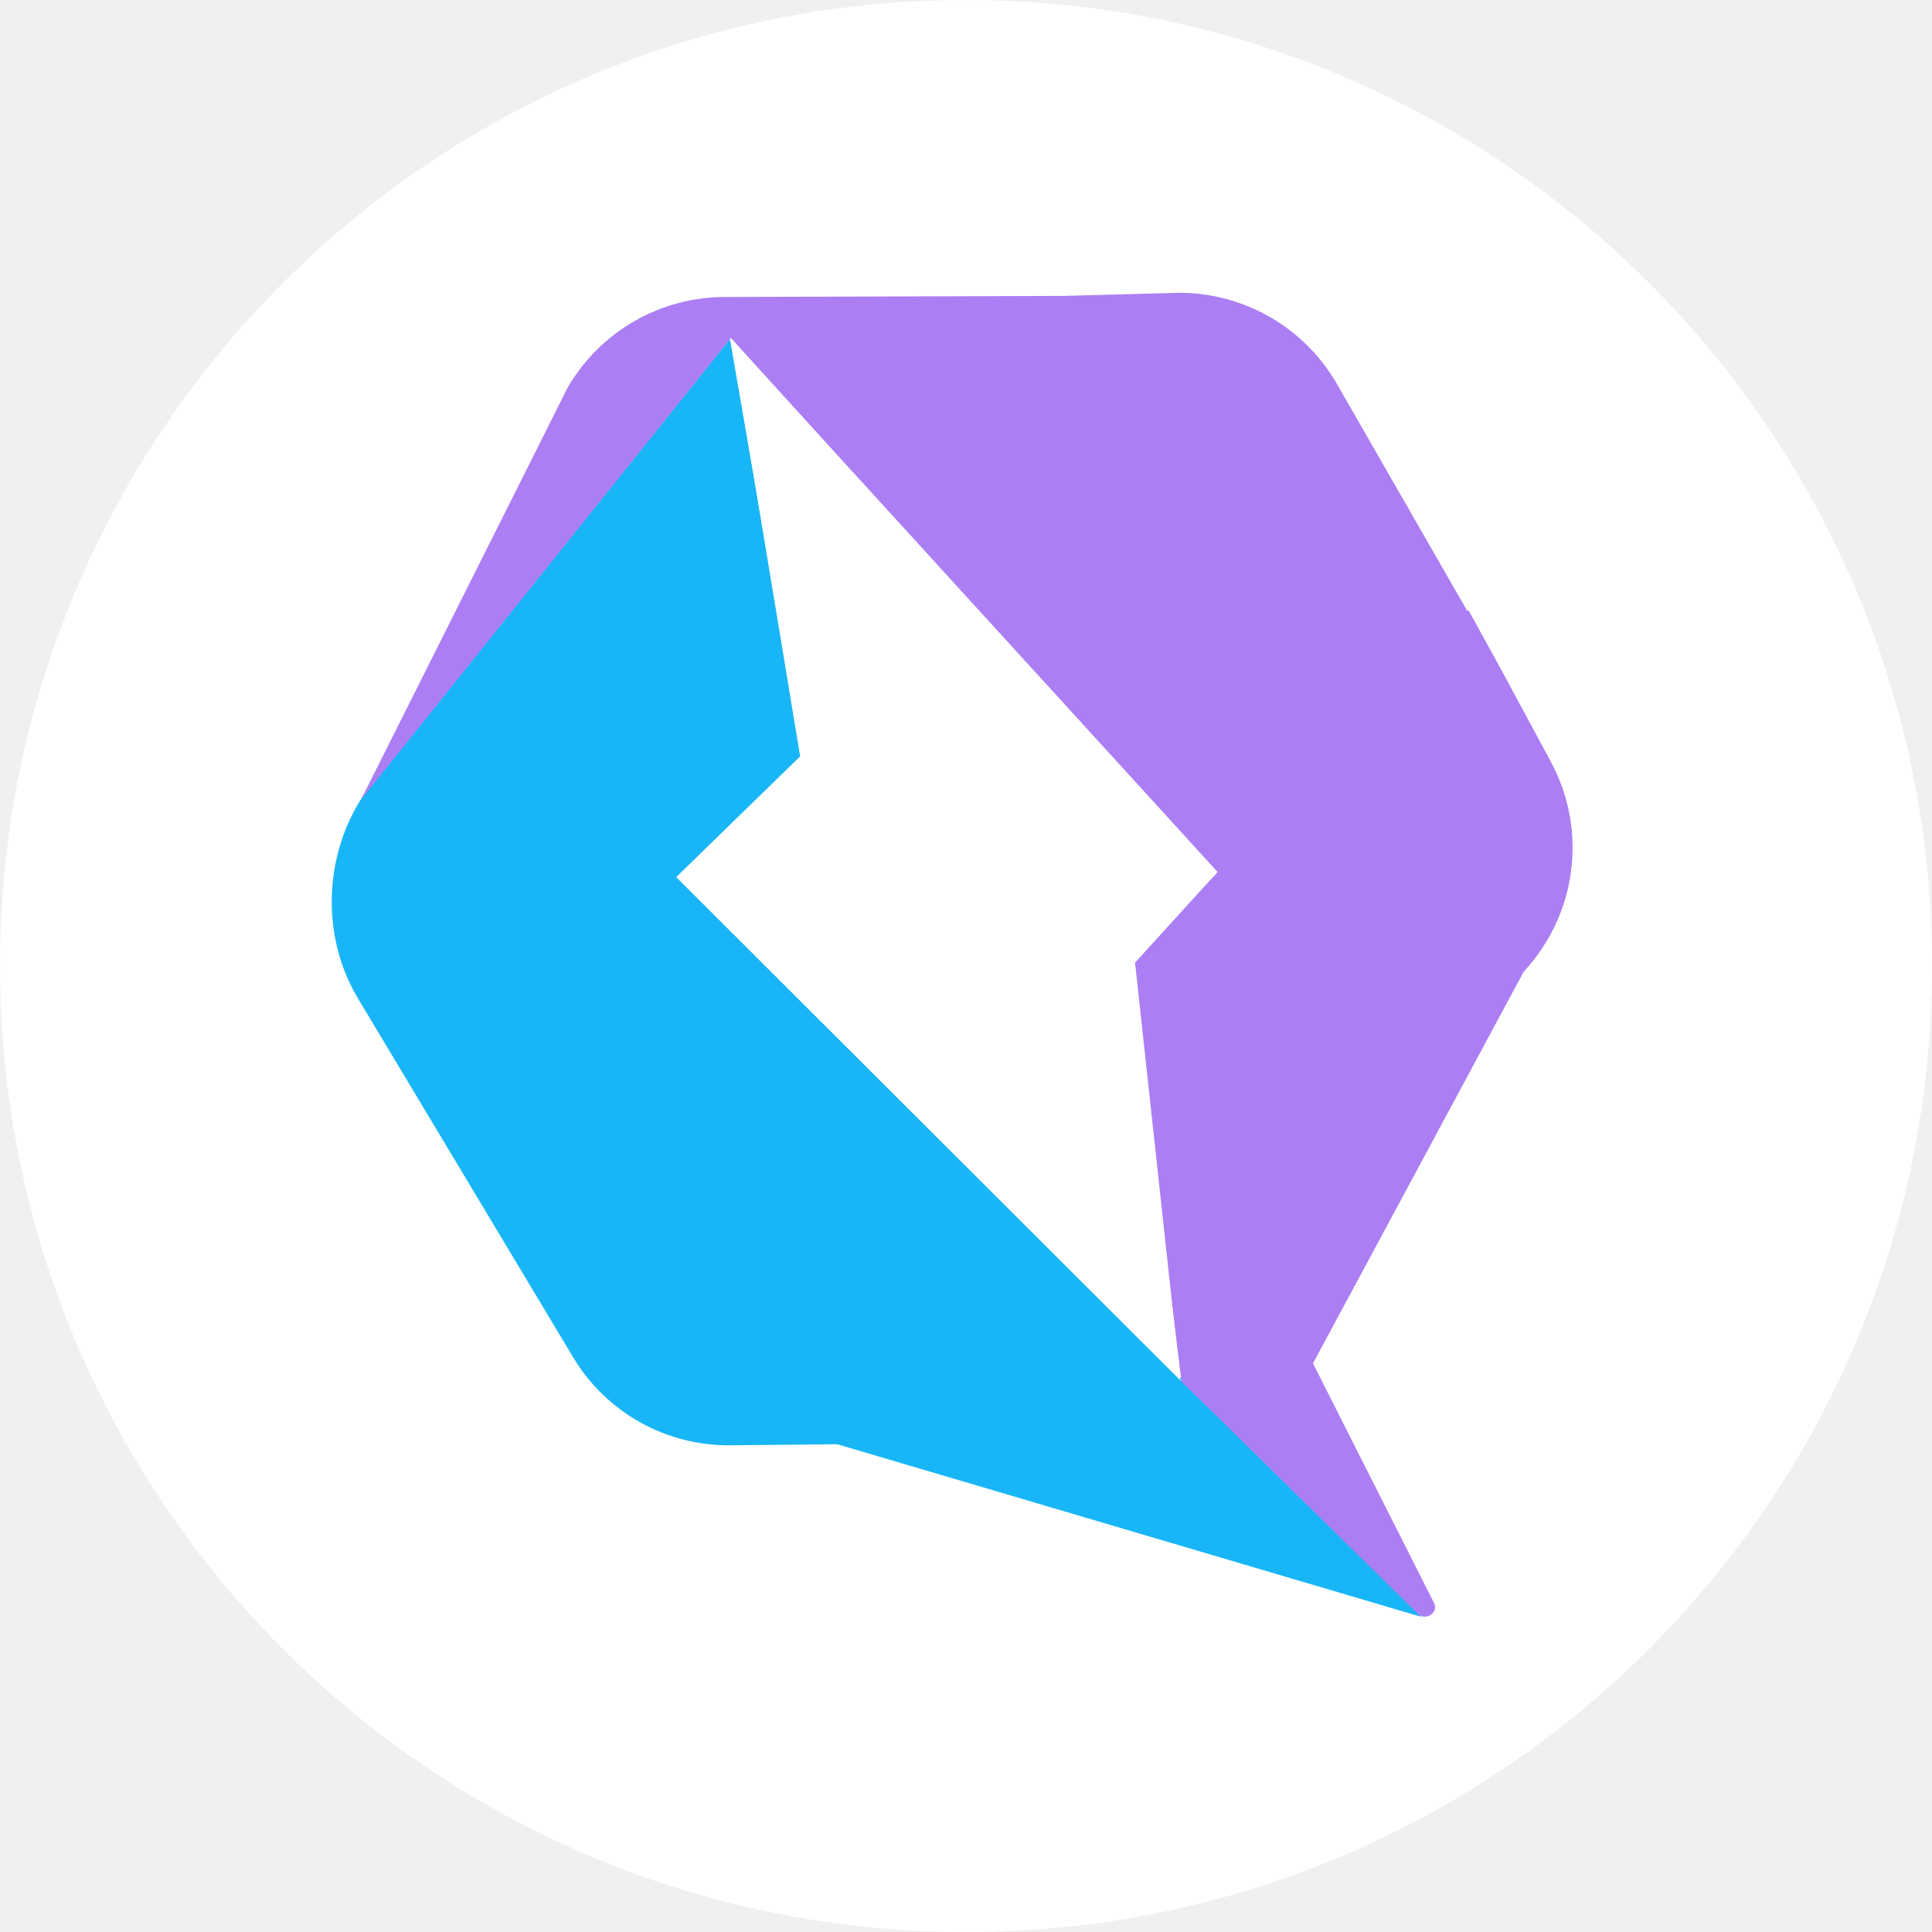
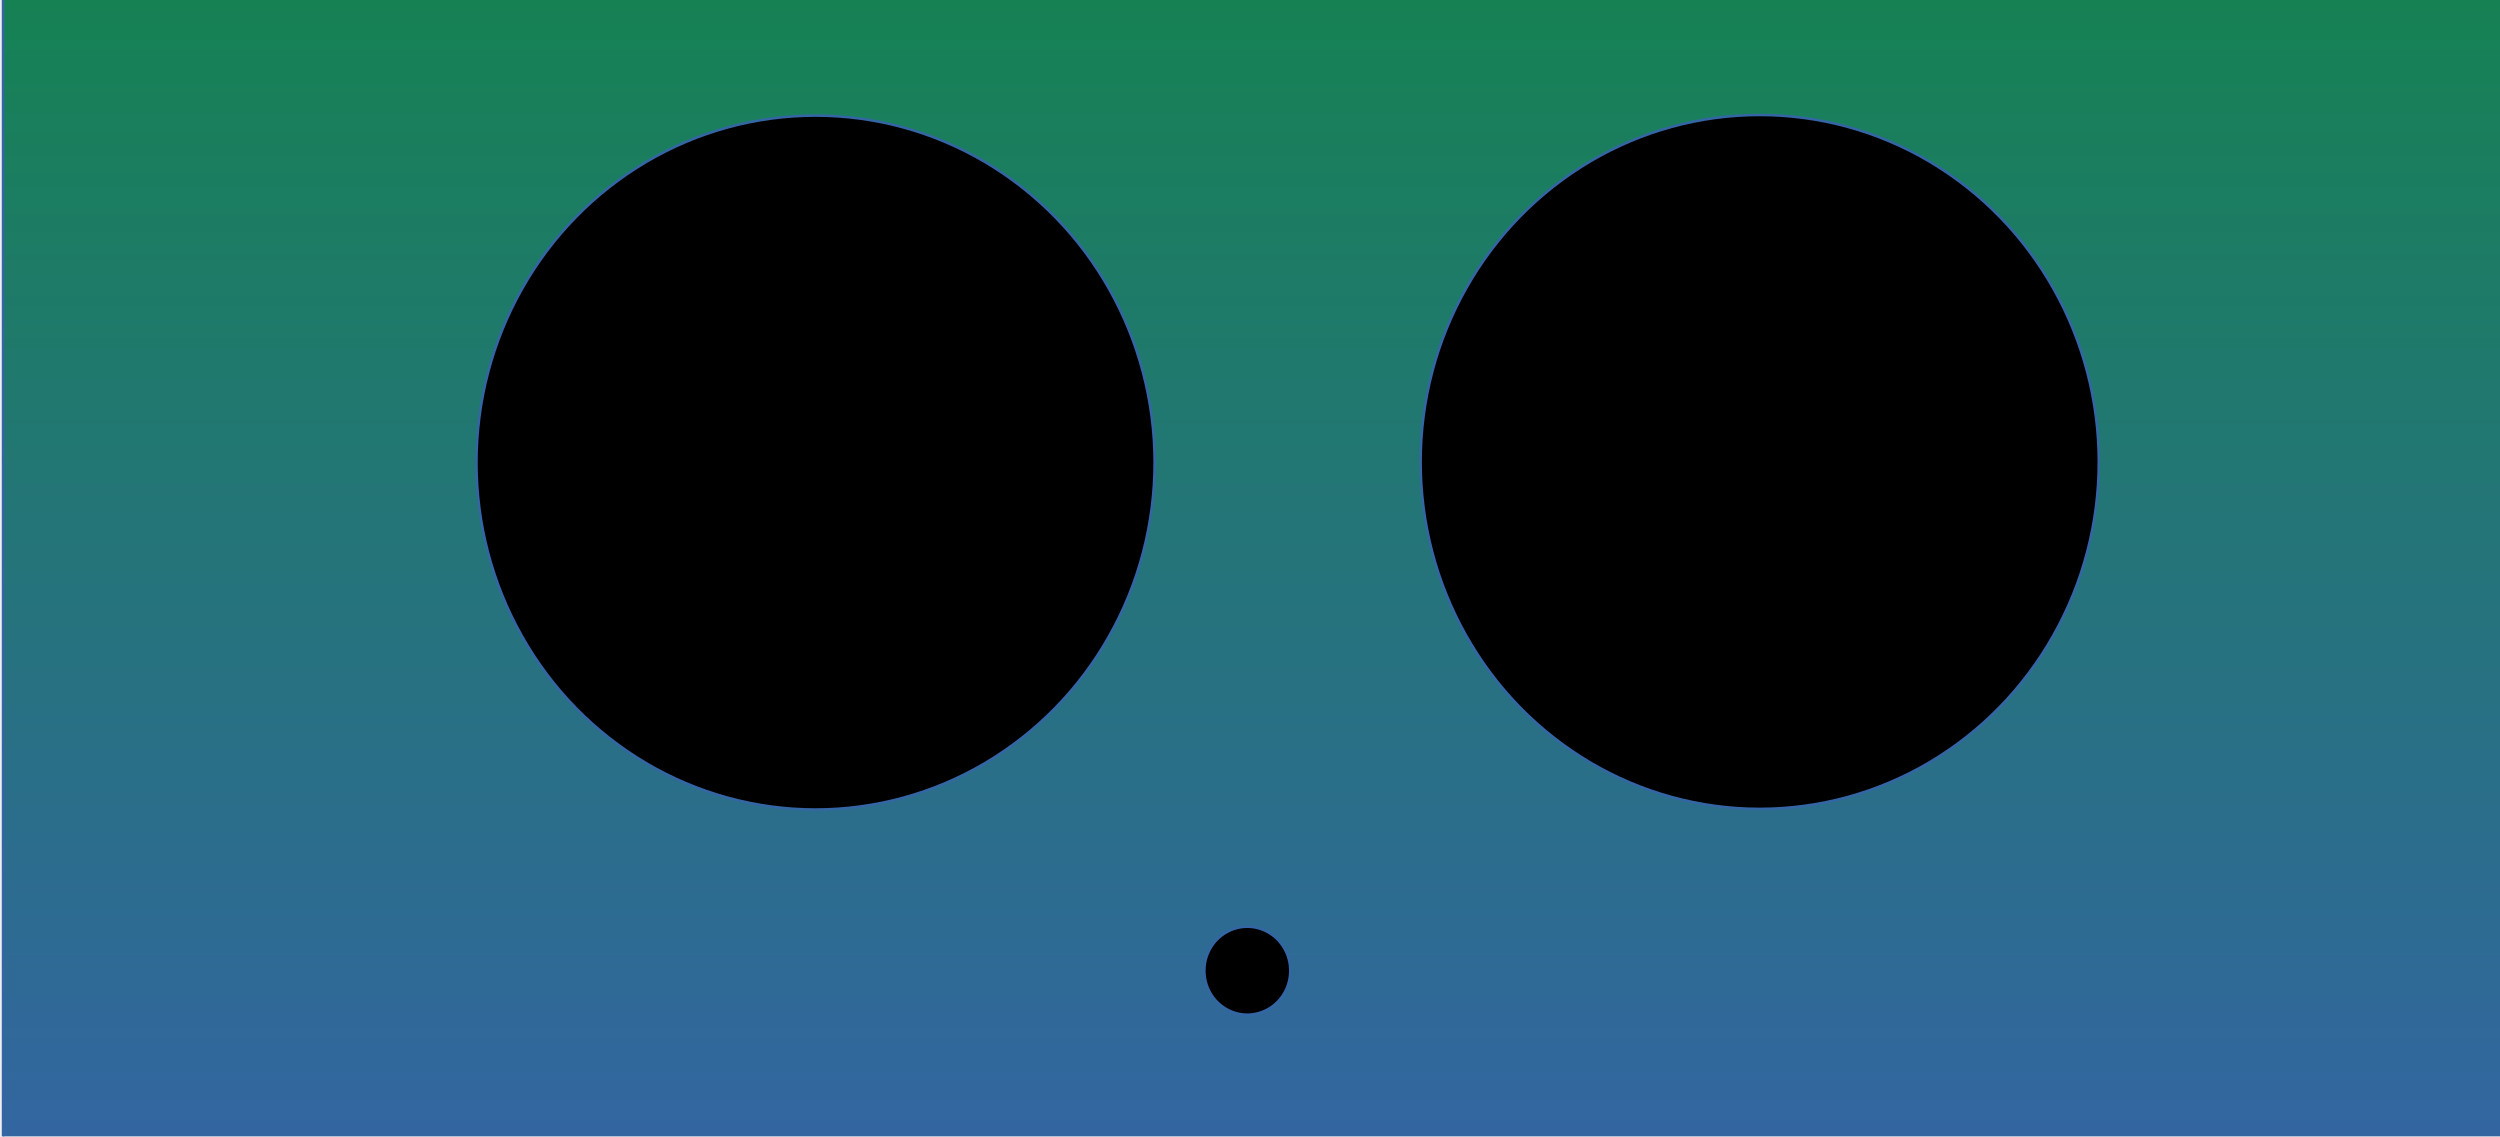
- <svg xmlns="http://www.w3.org/2000/svg" fill="none" viewBox="0 0 500 500">
-   <g clip-path="url(#a)">
-     <circle cx="250" cy="250" r="250" fill="#fff" />
-     <path fill="#18B6F6" d="m367.87 418.45-61.17-61.18-.94.13v-.67L175.7 227.53l32.05-31.13L188.9 87.73 99.56 199.09c-15.22 15.42-18.03 40.51-7.08 59.03l55.83 93.11a46.82 46.82 0 0 0 40.73 22.81l27.65-.27 151.18 44.68Z" />
-     <path fill="#AC7EF4" d="m401.25 196.94-12.29-22.81-6.41-11.67-2.54-4.56-.26.26-33.66-58.63a47.07 47.07 0 0 0-41.27-23.75l-29.51.8-88.01.28a47.07 47.07 0 0 0-40.33 23.34L93.4 207l95.76-119.54L314.7 226.19l-22.3 22.67 13.35 108.54.13-.26v.26h-.26l.26.27 10.42 10.2 50.62 49.78c2.13 2 5.6-.4 4.13-2.96l-31.25-61.85 54.5-101.3 1.73-2c.67-.81 1.33-1.62 1.87-2.42a46.8 46.8 0 0 0 3.34-50.18Z" />
-     <path fill="#fff" d="M315.1 225.65 189.18 87.6l17.9 108.14L175 227l130.5 130.27-11.75-108.14 21.37-23.48Z" />
-   </g>
-   <defs>
-     <clipPath id="a">
-       <path fill="#fff" d="M0 0h500v500H0z" />
+ <svg xmlns="http://www.w3.org/2000/svg" xmlns:ns1="http://xml.openoffice.org/svg/export" version="1.2" width="279.4mm" height="127mm" viewBox="0 0 27940 12700" preserveAspectRatio="xMidYMid" fill-rule="evenodd" stroke-width="28.222" stroke-linejoin="round" xml:space="preserve">
+   <defs class="ClipPathGroup">
+     <clipPath id="presentation_clip_path" clipPathUnits="userSpaceOnUse">
+       <rect x="0" y="0" width="27940" height="12700" />
+     </clipPath>
+     <clipPath id="presentation_clip_path_shrink" clipPathUnits="userSpaceOnUse">
+       <rect x="27" y="12" width="27885" height="12675" />
    </clipPath>
  </defs>
+   <defs class="TextShapeIndex">
+     <g ns1:slide="id1" ns1:id-list="id3 id4 id5 id6" />
+   </defs>
+   <defs class="EmbeddedBulletChars">
+     <g id="bullet-char-template-57356" transform="scale(0.0004882812,-0.0004882812)">
+       <path d="M 580,1141 L 1163,571 580,0 -4,571 580,1141 Z" />
+     </g>
+     <g id="bullet-char-template-57354" transform="scale(0.0004882812,-0.0004882812)">
+       <path d="M 8,1128 L 1137,1128 1137,0 8,0 8,1128 Z" />
+     </g>
+     <g id="bullet-char-template-10146" transform="scale(0.0004882812,-0.0004882812)">
+       <path d="M 174,0 L 602,739 174,1481 1456,739 174,0 Z M 1358,739 L 309,1346 659,739 1358,739 Z" />
+     </g>
+     <g id="bullet-char-template-10132" transform="scale(0.0004882812,-0.0004882812)">
+       <path d="M 2015,739 L 1276,0 717,0 1260,543 174,543 174,936 1260,936 717,1481 1274,1481 2015,739 Z" />
+     </g>
+     <g id="bullet-char-template-10007" transform="scale(0.0004882812,-0.0004882812)">
+       <path d="M 0,-2 C -7,14 -16,27 -25,37 L 356,567 C 262,823 215,952 215,954 215,979 228,992 255,992 264,992 276,990 289,987 310,991 331,999 354,1012 L 381,999 492,748 772,1049 836,1024 860,1049 C 881,1039 901,1025 922,1006 886,937 835,863 770,784 769,783 710,716 594,584 L 774,223 C 774,196 753,168 711,139 L 727,119 C 717,90 699,76 672,76 641,76 570,178 457,381 L 164,-76 C 142,-110 111,-127 72,-127 30,-127 9,-110 8,-76 1,-67 -2,-52 -2,-32 -2,-23 -1,-13 0,-2 Z" />
+     </g>
+     <g id="bullet-char-template-10004" transform="scale(0.0004882812,-0.0004882812)">
+       <path d="M 285,-33 C 182,-33 111,30 74,156 52,228 41,333 41,471 41,549 55,616 82,672 116,743 169,778 240,778 293,778 328,747 346,684 L 369,508 C 377,444 397,411 428,410 L 1163,1116 C 1174,1127 1196,1133 1229,1133 1271,1133 1292,1118 1292,1087 L 1292,965 C 1292,929 1282,901 1262,881 L 442,47 C 390,-6 338,-33 285,-33 Z" />
+     </g>
+     <g id="bullet-char-template-9679" transform="scale(0.0004882812,-0.0004882812)">
+       <path d="M 813,0 C 632,0 489,54 383,161 276,268 223,411 223,592 223,773 276,916 383,1023 489,1130 632,1184 813,1184 992,1184 1136,1130 1245,1023 1353,916 1407,772 1407,592 1407,412 1353,268 1245,161 1136,54 992,0 813,0 Z" />
+     </g>
+     <g id="bullet-char-template-8226" transform="scale(0.0004882812,-0.0004882812)">
+       <path d="M 346,457 C 273,457 209,483 155,535 101,586 74,649 74,723 74,796 101,859 155,911 209,963 273,989 346,989 419,989 480,963 531,910 582,859 608,796 608,723 608,648 583,586 532,535 482,483 420,457 346,457 Z" />
+     </g>
+     <g id="bullet-char-template-8211" transform="scale(0.0004882812,-0.0004882812)">
+       <path d="M -4,459 L 1135,459 1135,606 -4,606 -4,459 Z" />
+     </g>
+     <g id="bullet-char-template-61548" transform="scale(0.0004882812,-0.0004882812)">
+       <path d="M 173,740 C 173,903 231,1043 346,1159 462,1274 601,1332 765,1332 928,1332 1067,1274 1183,1159 1299,1043 1357,903 1357,740 1357,577 1299,437 1183,322 1067,206 928,148 765,148 601,148 462,206 346,322 231,437 173,577 173,740 Z" />
+     </g>
+   </defs>
+   <g>
+     <g id="id2" class="Master_Slide">
+       <g id="bg-id2" class="Background" />
+       <g id="bo-id2" class="BackgroundObjects" />
+     </g>
+   </g>
+   <g class="SlideGroup">
+     <g>
+       <g id="container-id1">
+         <g id="id1" class="Slide" clip-path="url(#presentation_clip_path)">
+           <g class="Page">
+             <g class="com.sun.star.drawing.CustomShape">
+               <g id="id3">
+                 <rect class="BoundingBox" stroke="none" fill="none" x="33" y="-137" width="28114" height="13346" />
+                 <g>
+                   <defs>
+                     <linearGradient id="gradient1" x1="14089" y1="-136" x2="14089" y2="13207" gradientUnits="userSpaceOnUse">
+                       <stop offset="0" style="stop-color:rgb(22,130,83)" />
+                       <stop offset="1" style="stop-color:rgb(52,101,164)" />
+                     </linearGradient>
+                   </defs>
+                   <path style="fill:url(#gradient1)" d="M 14090,13207 L 34,13207 34,-136 28145,-136 28145,13207 14090,13207 Z" />
+                 </g>
+                 <path fill="none" stroke="rgb(52,101,164)" d="M 14090,13207 L 34,13207 34,-136 28145,-136 28145,13207 14090,13207 Z" />
+               </g>
+             </g>
+             <g class="com.sun.star.drawing.CustomShape">
+               <g id="id4">
+                 <rect class="BoundingBox" stroke="none" fill="none" x="5324" y="1291" width="7582" height="7758" />
+                 <path fill="rgb(0,0,0)" stroke="none" d="M 12904,5170 C 12904,5850 12729,6519 12396,7108 12064,7698 11585,8187 11009,8528 10433,8868 9780,9047 9115,9047 8449,9047 7796,8868 7220,8528 6644,8187 6165,7698 5833,7108 5500,6519 5325,5850 5325,5170 5325,4489 5500,3820 5833,3231 6165,2641 6644,2152 7220,1811 7796,1471 8449,1292 9114,1292 9780,1292 10433,1471 11009,1811 11585,2152 12064,2641 12396,3231 12729,3820 12904,4489 12904,5169 L 12904,5170 Z" />
+                 <path fill="none" stroke="rgb(52,101,164)" d="M 12904,5170 C 12904,5850 12729,6519 12396,7108 12064,7698 11585,8187 11009,8528 10433,8868 9780,9047 9115,9047 8449,9047 7796,8868 7220,8528 6644,8187 6165,7698 5833,7108 5500,6519 5325,5850 5325,5170 5325,4489 5500,3820 5833,3231 6165,2641 6644,2152 7220,1811 7796,1471 8449,1292 9114,1292 9780,1292 10433,1471 11009,1811 11585,2152 12064,2641 12396,3231 12729,3820 12904,4489 12904,5169 L 12904,5170 Z" />
+               </g>
+             </g>
+             <g class="com.sun.star.drawing.CustomShape">
+               <g id="id5">
+                 <rect class="BoundingBox" stroke="none" fill="none" x="15876" y="1284" width="7582" height="7758" />
+                 <path fill="rgb(0,0,0)" stroke="none" d="M 23456,5163 C 23456,5843 23281,6512 22948,7101 22616,7691 22137,8180 21561,8521 20985,8861 20332,9040 19666,9040 19001,9040 18348,8861 17772,8521 17196,8180 16717,7691 16385,7101 16052,6512 15877,5843 15877,5163 15877,4482 16052,3813 16385,3224 16717,2634 17196,2145 17772,1804 18348,1464 19001,1285 19666,1285 20332,1285 20985,1464 21561,1804 22137,2145 22616,2634 22948,3224 23281,3813 23456,4482 23456,5162 L 23456,5163 Z" />
+                 <path fill="none" stroke="rgb(52,101,164)" d="M 23456,5163 C 23456,5843 23281,6512 22948,7101 22616,7691 22137,8180 21561,8521 20985,8861 20332,9040 19666,9040 19001,9040 18348,8861 17772,8521 17196,8180 16717,7691 16385,7101 16052,6512 15877,5843 15877,5163 15877,4482 16052,3813 16385,3224 16717,2634 17196,2145 17772,1804 18348,1464 19001,1285 19666,1285 20332,1285 20985,1464 21561,1804 22137,2145 22616,2634 22948,3224 23281,3813 23456,4482 23456,5162 L 23456,5163 Z" />
+               </g>
+             </g>
+             <g class="com.sun.star.drawing.CustomShape">
+               <g id="id6">
+                 <rect class="BoundingBox" stroke="none" fill="none" x="13459" y="10356" width="963" height="986" />
+                 <path fill="rgb(0,0,0)" stroke="none" d="M 14420,10848 C 14420,10935 14398,11020 14356,11094 14314,11169 14253,11231 14180,11274 14107,11317 14024,11340 13940,11340 13856,11340 13773,11317 13700,11274 13627,11231 13566,11169 13524,11094 13482,11020 13460,10935 13460,10848 13460,10762 13482,10677 13524,10603 13566,10528 13627,10466 13700,10423 13773,10380 13856,10357 13940,10357 14024,10357 14107,10380 14180,10423 14253,10466 14314,10528 14356,10603 14398,10677 14420,10762 14420,10848 L 14420,10848 Z" />
+                 <path fill="none" stroke="rgb(52,101,164)" d="M 14420,10848 C 14420,10935 14398,11020 14356,11094 14314,11169 14253,11231 14180,11274 14107,11317 14024,11340 13940,11340 13856,11340 13773,11317 13700,11274 13627,11231 13566,11169 13524,11094 13482,11020 13460,10935 13460,10848 13460,10762 13482,10677 13524,10603 13566,10528 13627,10466 13700,10423 13773,10380 13856,10357 13940,10357 14024,10357 14107,10380 14180,10423 14253,10466 14314,10528 14356,10603 14398,10677 14420,10762 14420,10848 Z" />
+               </g>
+             </g>
+           </g>
+         </g>
+       </g>
+     </g>
+   </g>
</svg>
